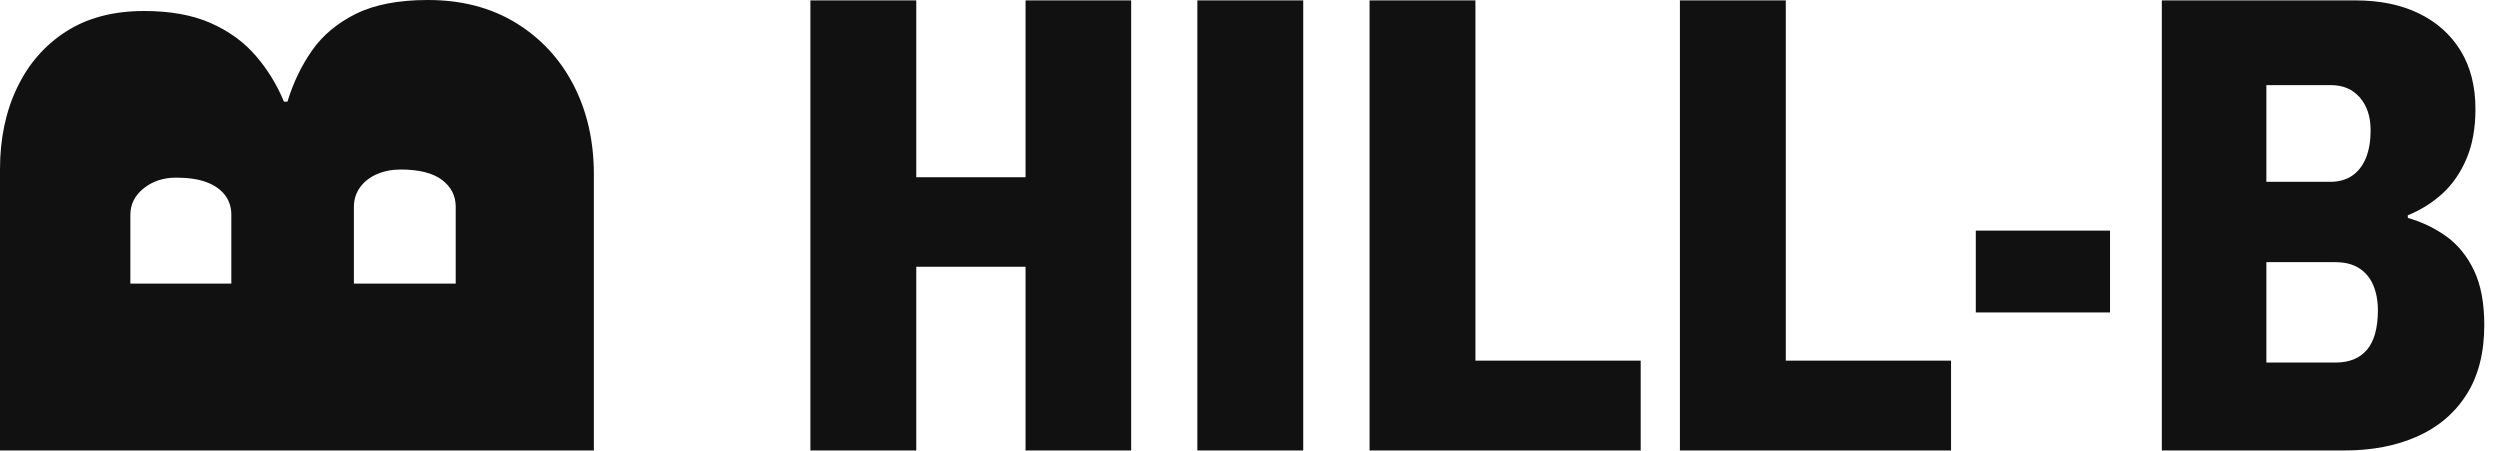
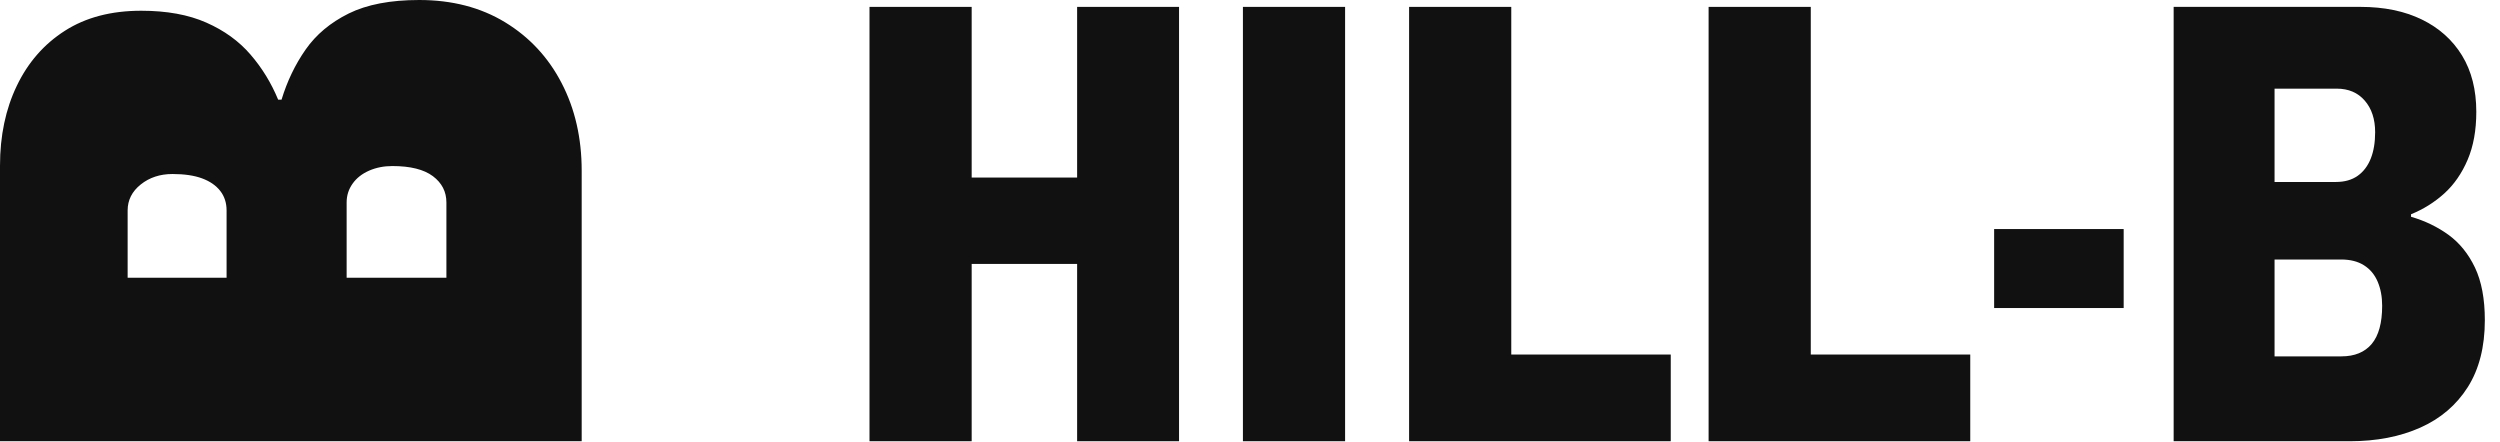
- <svg xmlns="http://www.w3.org/2000/svg" viewBox="0 0 3818.2 688">
+ <svg xmlns="http://www.w3.org/2000/svg" viewBox="0 0 3956.6 698.3">
  <g fill="#111111">
-     <path d="M907 688H0V258.6Q0 188.3 26.2 133.8Q52.3 79.2 101.1 48Q149.9 16.8 220.2 16.8Q280 16.8 321.8 35.2Q363.5 53.7 390.5 85Q417.5 116.2 433.7 155.3H439Q452.1 112.2 476.5 77.2Q500.9 42.3 543.6 21.1Q586.3 0 653.6 0Q730.4 0 787.5 34.7Q844.6 69.5 875.8 129.6Q907 189.8 907 266.3ZM696 433.1V315.7Q696 290.6 675 274.7Q653.9 258.9 611.7 258.9Q591.9 258.9 575.4 266.1Q558.9 273.4 549.7 286.4Q540.5 299.4 540.5 315.7V433.1ZM353.3 433.1V328.1Q353.3 310.5 343.4 297.7Q333.5 285 315.1 278.1Q296.6 271.3 268.9 271.3Q239.9 271.3 219.5 287.6Q199.1 303.9 199.1 328.1V433.1Z" />
-     <g transform="translate(1182.2 0)">
+     <path d="M920.6 698.3H0V262.4Q0 191.1 26.6 135.8Q53.1 80.4 102.7 48.7Q152.2 17 223.5 17Q284.2 17 326.6 35.8Q369 54.5 396.4 86.3Q423.8 118 440.2 157.7H445.6Q458.9 113.9 483.7 78.4Q508.5 42.9 551.8 21.4Q595.1 0 663.4 0Q741.4 0 799.3 35.2Q857.3 70.5 888.9 131.6Q920.6 192.7 920.6 270.3ZM706.5 439.6V320.4Q706.5 294.9 685.1 278.8Q663.7 262.8 620.9 262.8Q600.8 262.8 584.1 270.1Q567.3 277.5 558 290.7Q548.6 303.9 548.6 320.4V439.6ZM358.6 439.6V333Q358.6 315.1 348.6 302.2Q338.5 289.2 319.8 282.3Q301.1 275.4 273 275.4Q243.5 275.4 222.8 291.9Q202 308.5 202 333V439.6Z" />
+     <g transform="translate(1320.6 10.3)">
      <path d="M55.5 688V0.6H217.2V270.7H384.1V0.6H545.4V688H384.1V407.4H217.2V688Z" />
      <path d="M646.5 688V0.6H808.2V688Z" />
      <path d="M909.5 688V0.6H1071.2V550.8H1323.6V688Z" />
      <path d="M1383.5 688V0.6H1545.2V550.8H1797.6V688Z" />
      <path d="M1835.4 477.2V352.2H2040.4V477.2Z" />
      <path d="M2119.5 688V0.6H2415.4Q2471 0.6 2512.1 20.5Q2553.2 40.5 2575.9 77.5Q2598.5 114.5 2598.5 166.7Q2598.5 210.4 2584.8 242.5Q2571.1 274.7 2547.9 295.8Q2524.7 316.8 2495.2 328.8V332.8Q2527.9 342.2 2554.4 361.3Q2580.8 380.5 2596.4 413.2Q2612 446 2612 496.4Q2612 559.7 2585 602.4Q2557.9 645.1 2509.8 666.5Q2461.6 688 2398.4 688ZM2279.2 553.7H2385Q2416.4 553.7 2433 534Q2449.5 514.2 2449.5 473.7Q2449.5 452.2 2442.4 435.5Q2435.3 418.8 2420.8 409.6Q2406.4 400.4 2384.6 400.4H2279.2ZM2279.2 277.7H2376.3Q2396.9 277.7 2410.7 268Q2424.4 258.3 2431.4 240.8Q2438.4 223.3 2438.4 199Q2438.4 167.9 2422 149Q2405.6 130 2377.7 130H2279.2Z" />
    </g>
  </g>
</svg>
